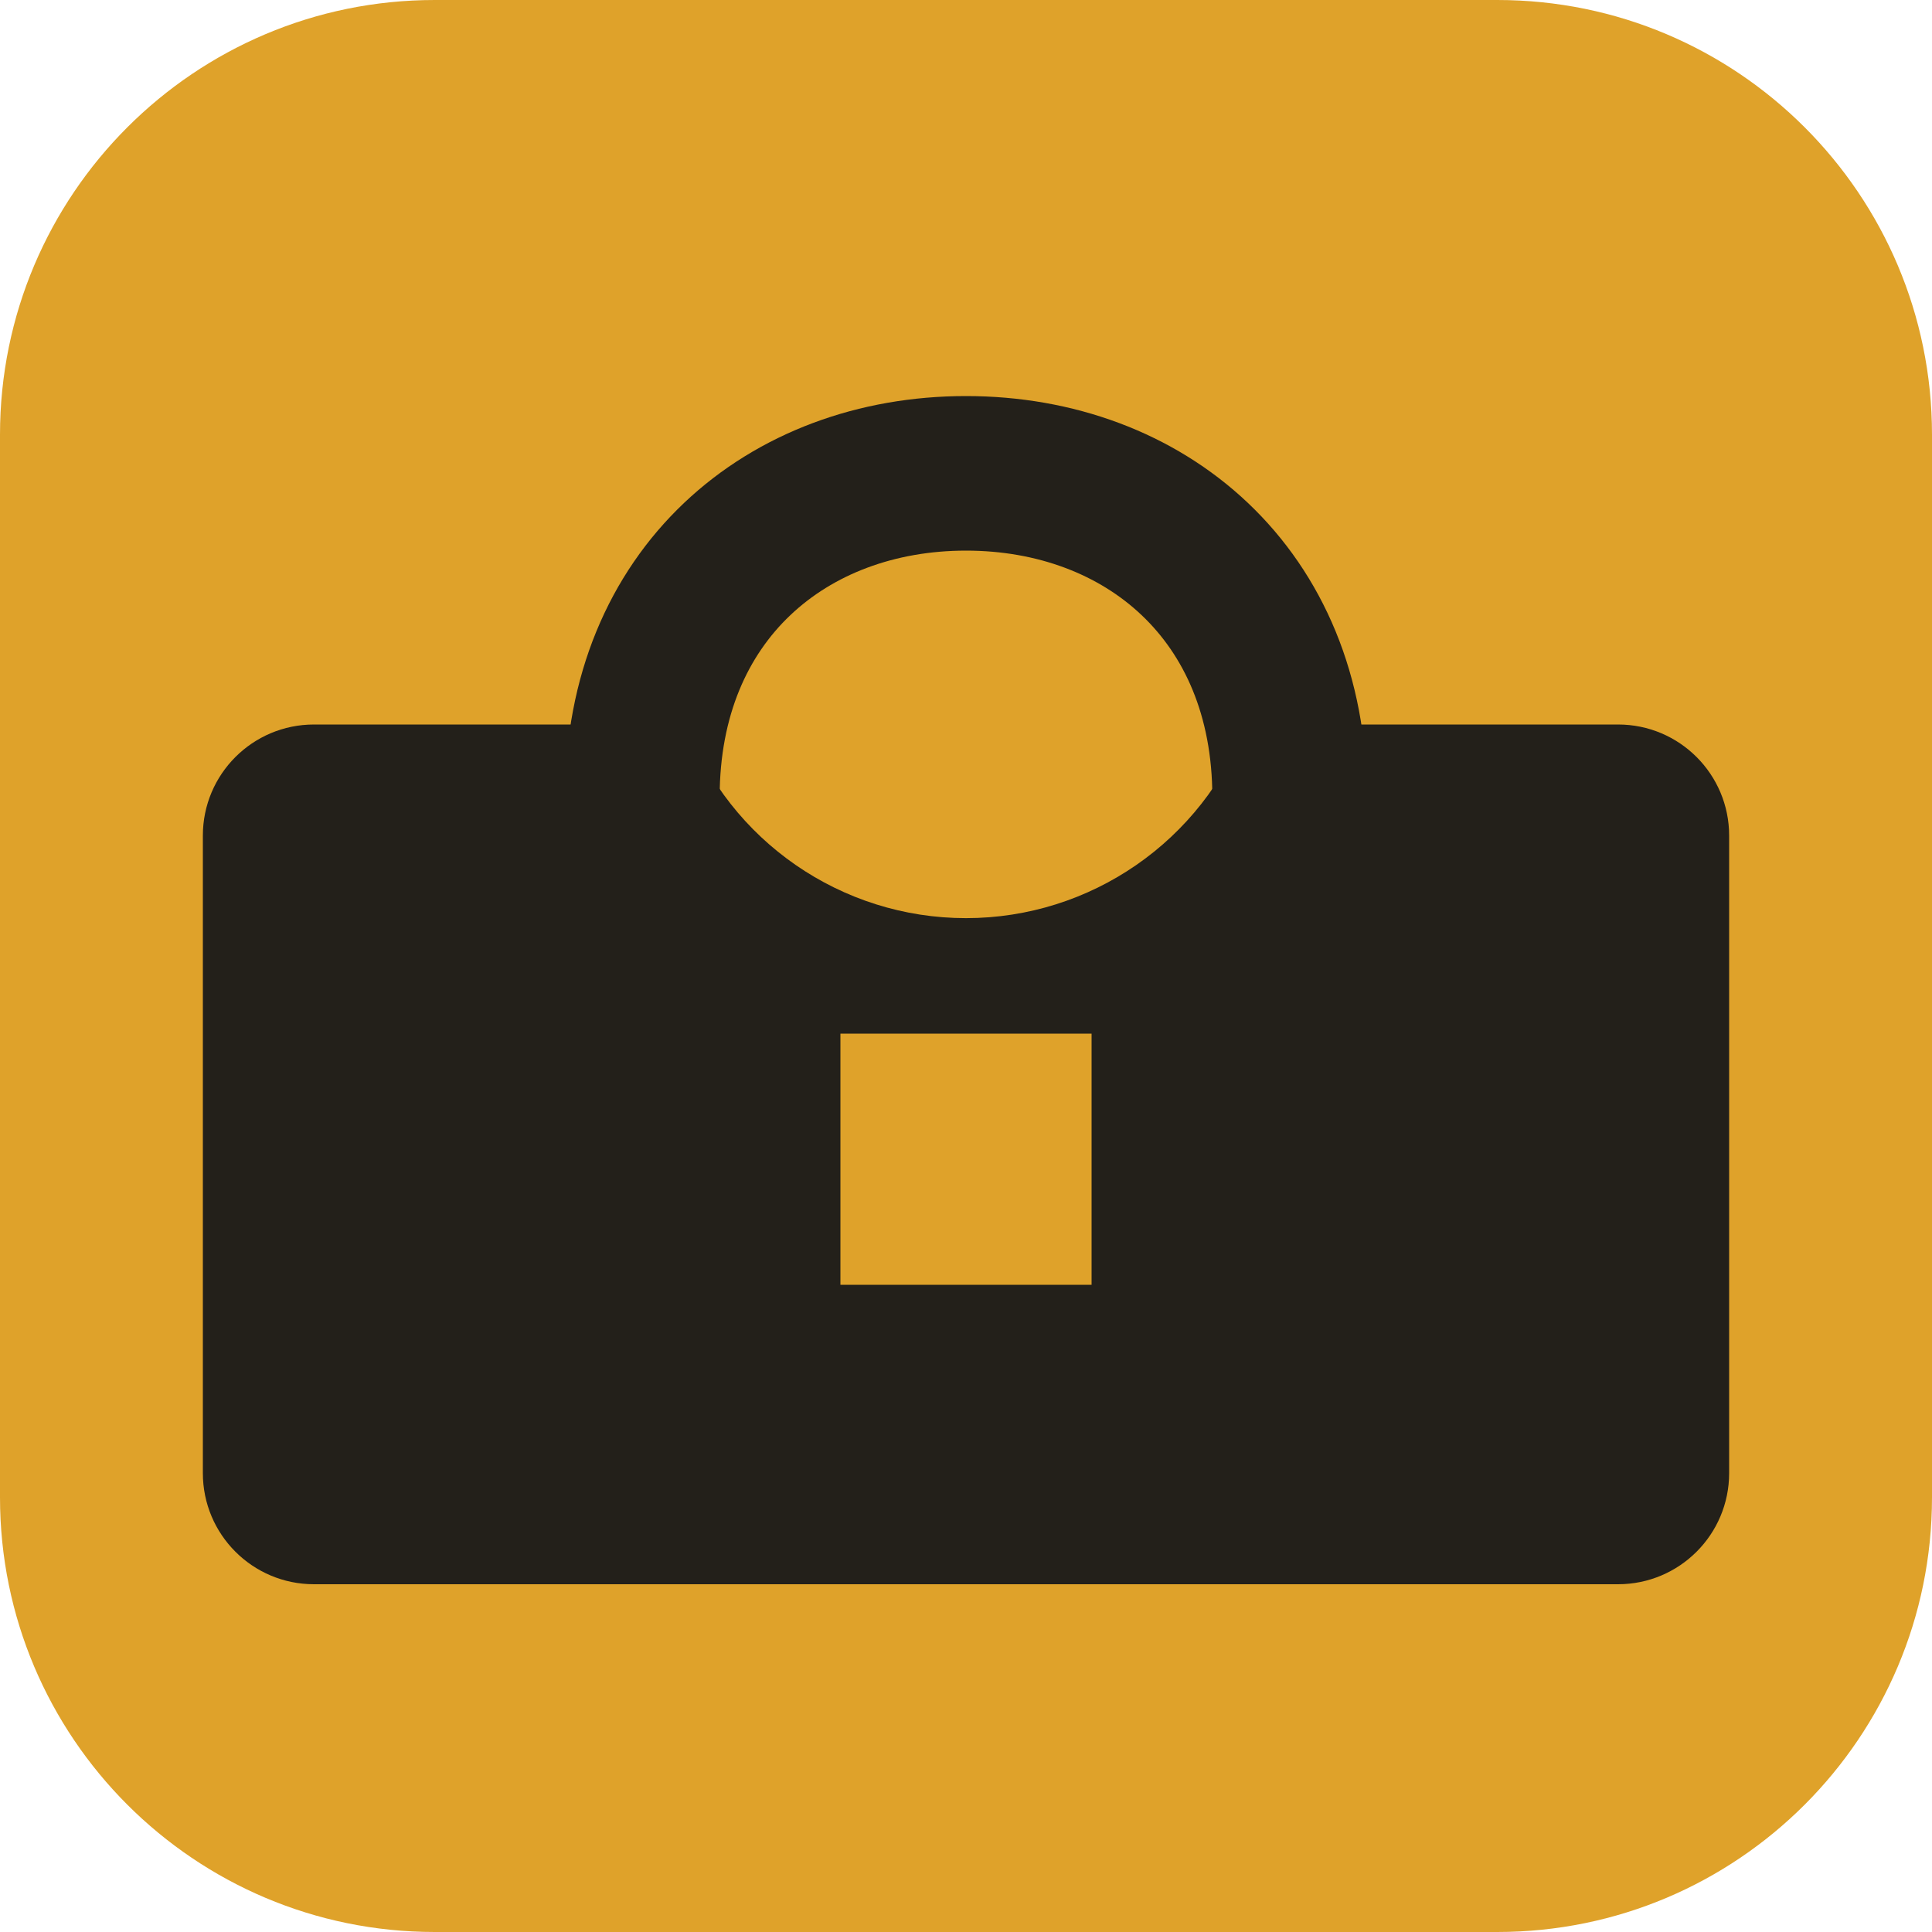
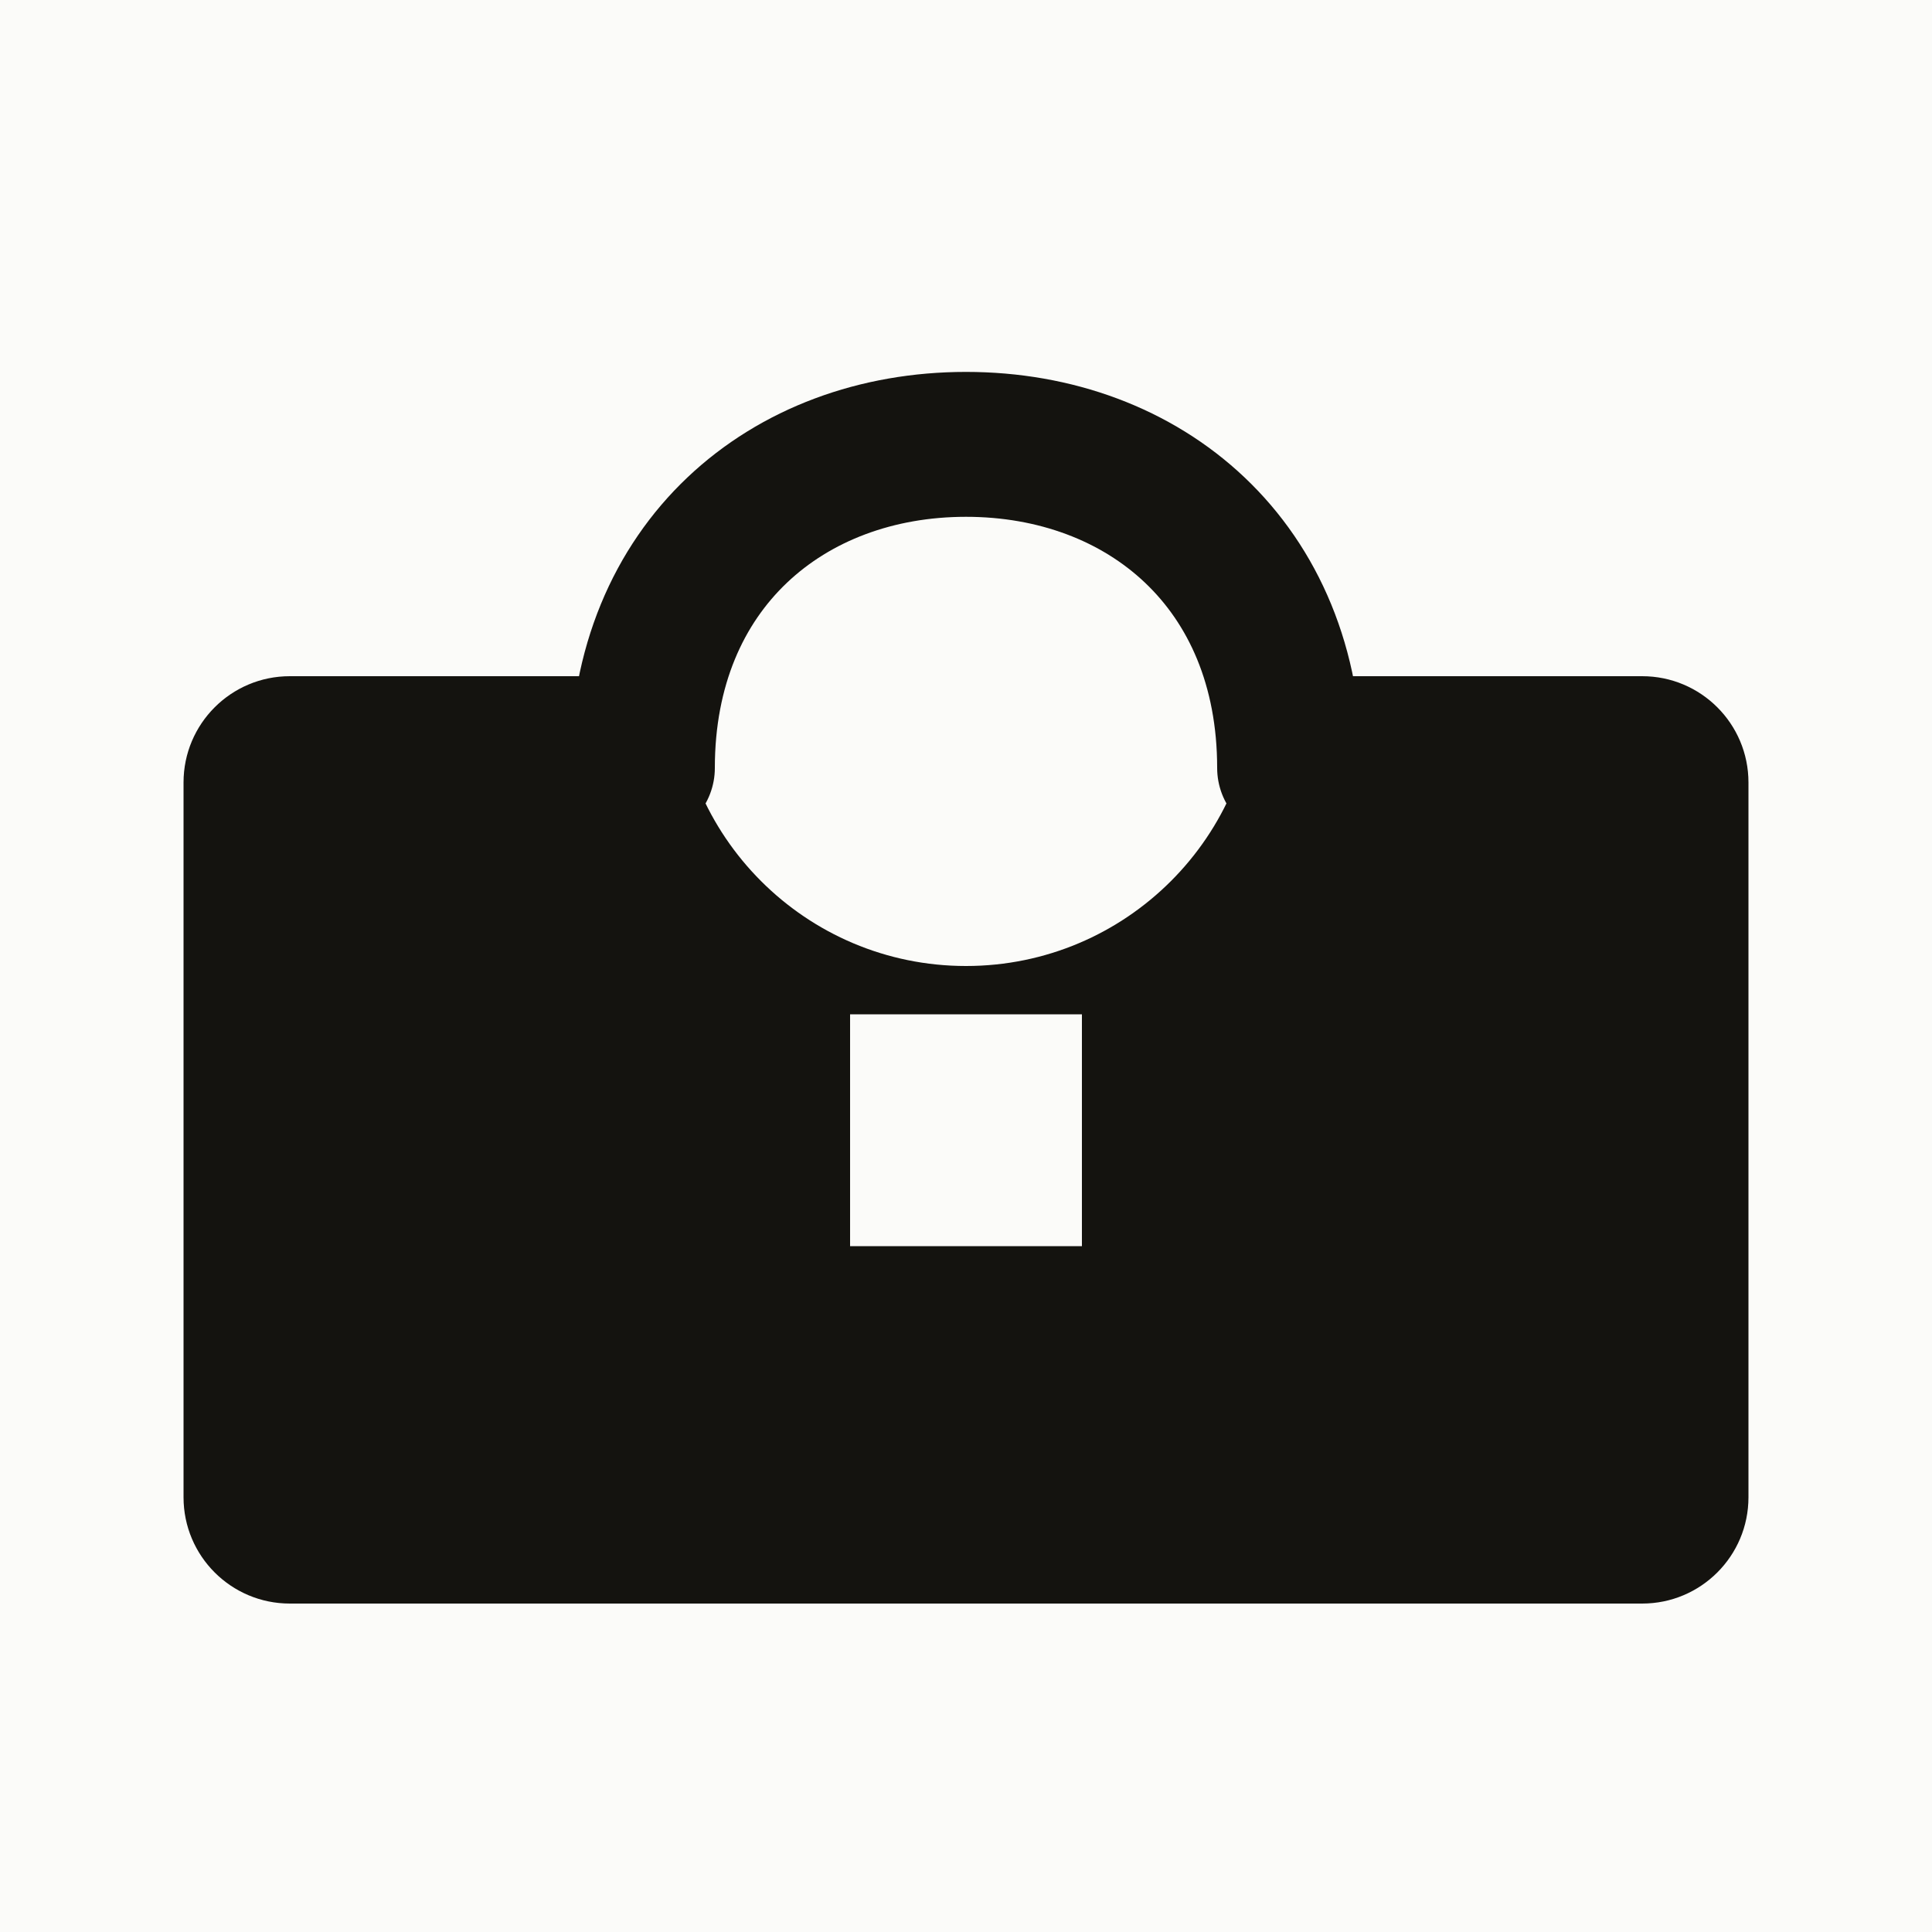
<svg xmlns="http://www.w3.org/2000/svg" viewBox="0 0 40 40" width="40" height="40">
-   <rect width="40" height="40" rx="9" fill="#dfa22a" />
-   <path d="M11.5 13.5 C11.5 9.3 14.5 6.8 18.2 6.8 C21.9 6.8 24.9 9.3 24.9 13.5" transform="translate(1.8 3)" stroke="#23201a" stroke-width="3.2" stroke-linecap="round" fill="none" />
-   <path fill-rule="evenodd" clip-rule="evenodd" d="M6.5 15 H14.2 A6.2 6.2 0 0 0 25.8 15 H33.5 A2.3 2.3 0 0 1 35.8 17.3 V30.5 A2.3 2.3 0 0 1 33.5 32.8 H6.5 A2.3 2.3 0 0 1 4.2 30.5 V17.3 A2.3 2.3 0 0 1 6.5 15 Z M17.4 21.4 h5.2 v5.2 h-5.2 Z" fill="#23201a" />
+   <rect width="40" height="40" fill="#fbfbf9" />
+   <path d="M11.5 13.5 C11.5 9.3 14.5 6.8 18.2 6.8 C21.9 6.8 24.9 9.3 24.9 13.5" transform="translate(1.8 2.4)" stroke="#14130f" stroke-width="3" stroke-linecap="round" fill="none" />
+   <path fill-rule="evenodd" clip-rule="evenodd" d="M6 14 H14 A6 6 0 0 0 26 14 H34 A2.2 2.2 0 0 1 36.2 16.2 V31 A2.2 2.2 0 0 1 34 33.2 H6 A2.2 2.2 0 0 1 3.8 31 V16.2 A2.2 2.2 0 0 1 6 14 Z M17.6 21 h4.8 v4.8 h-4.8 Z" fill="#14130f" />
</svg>
